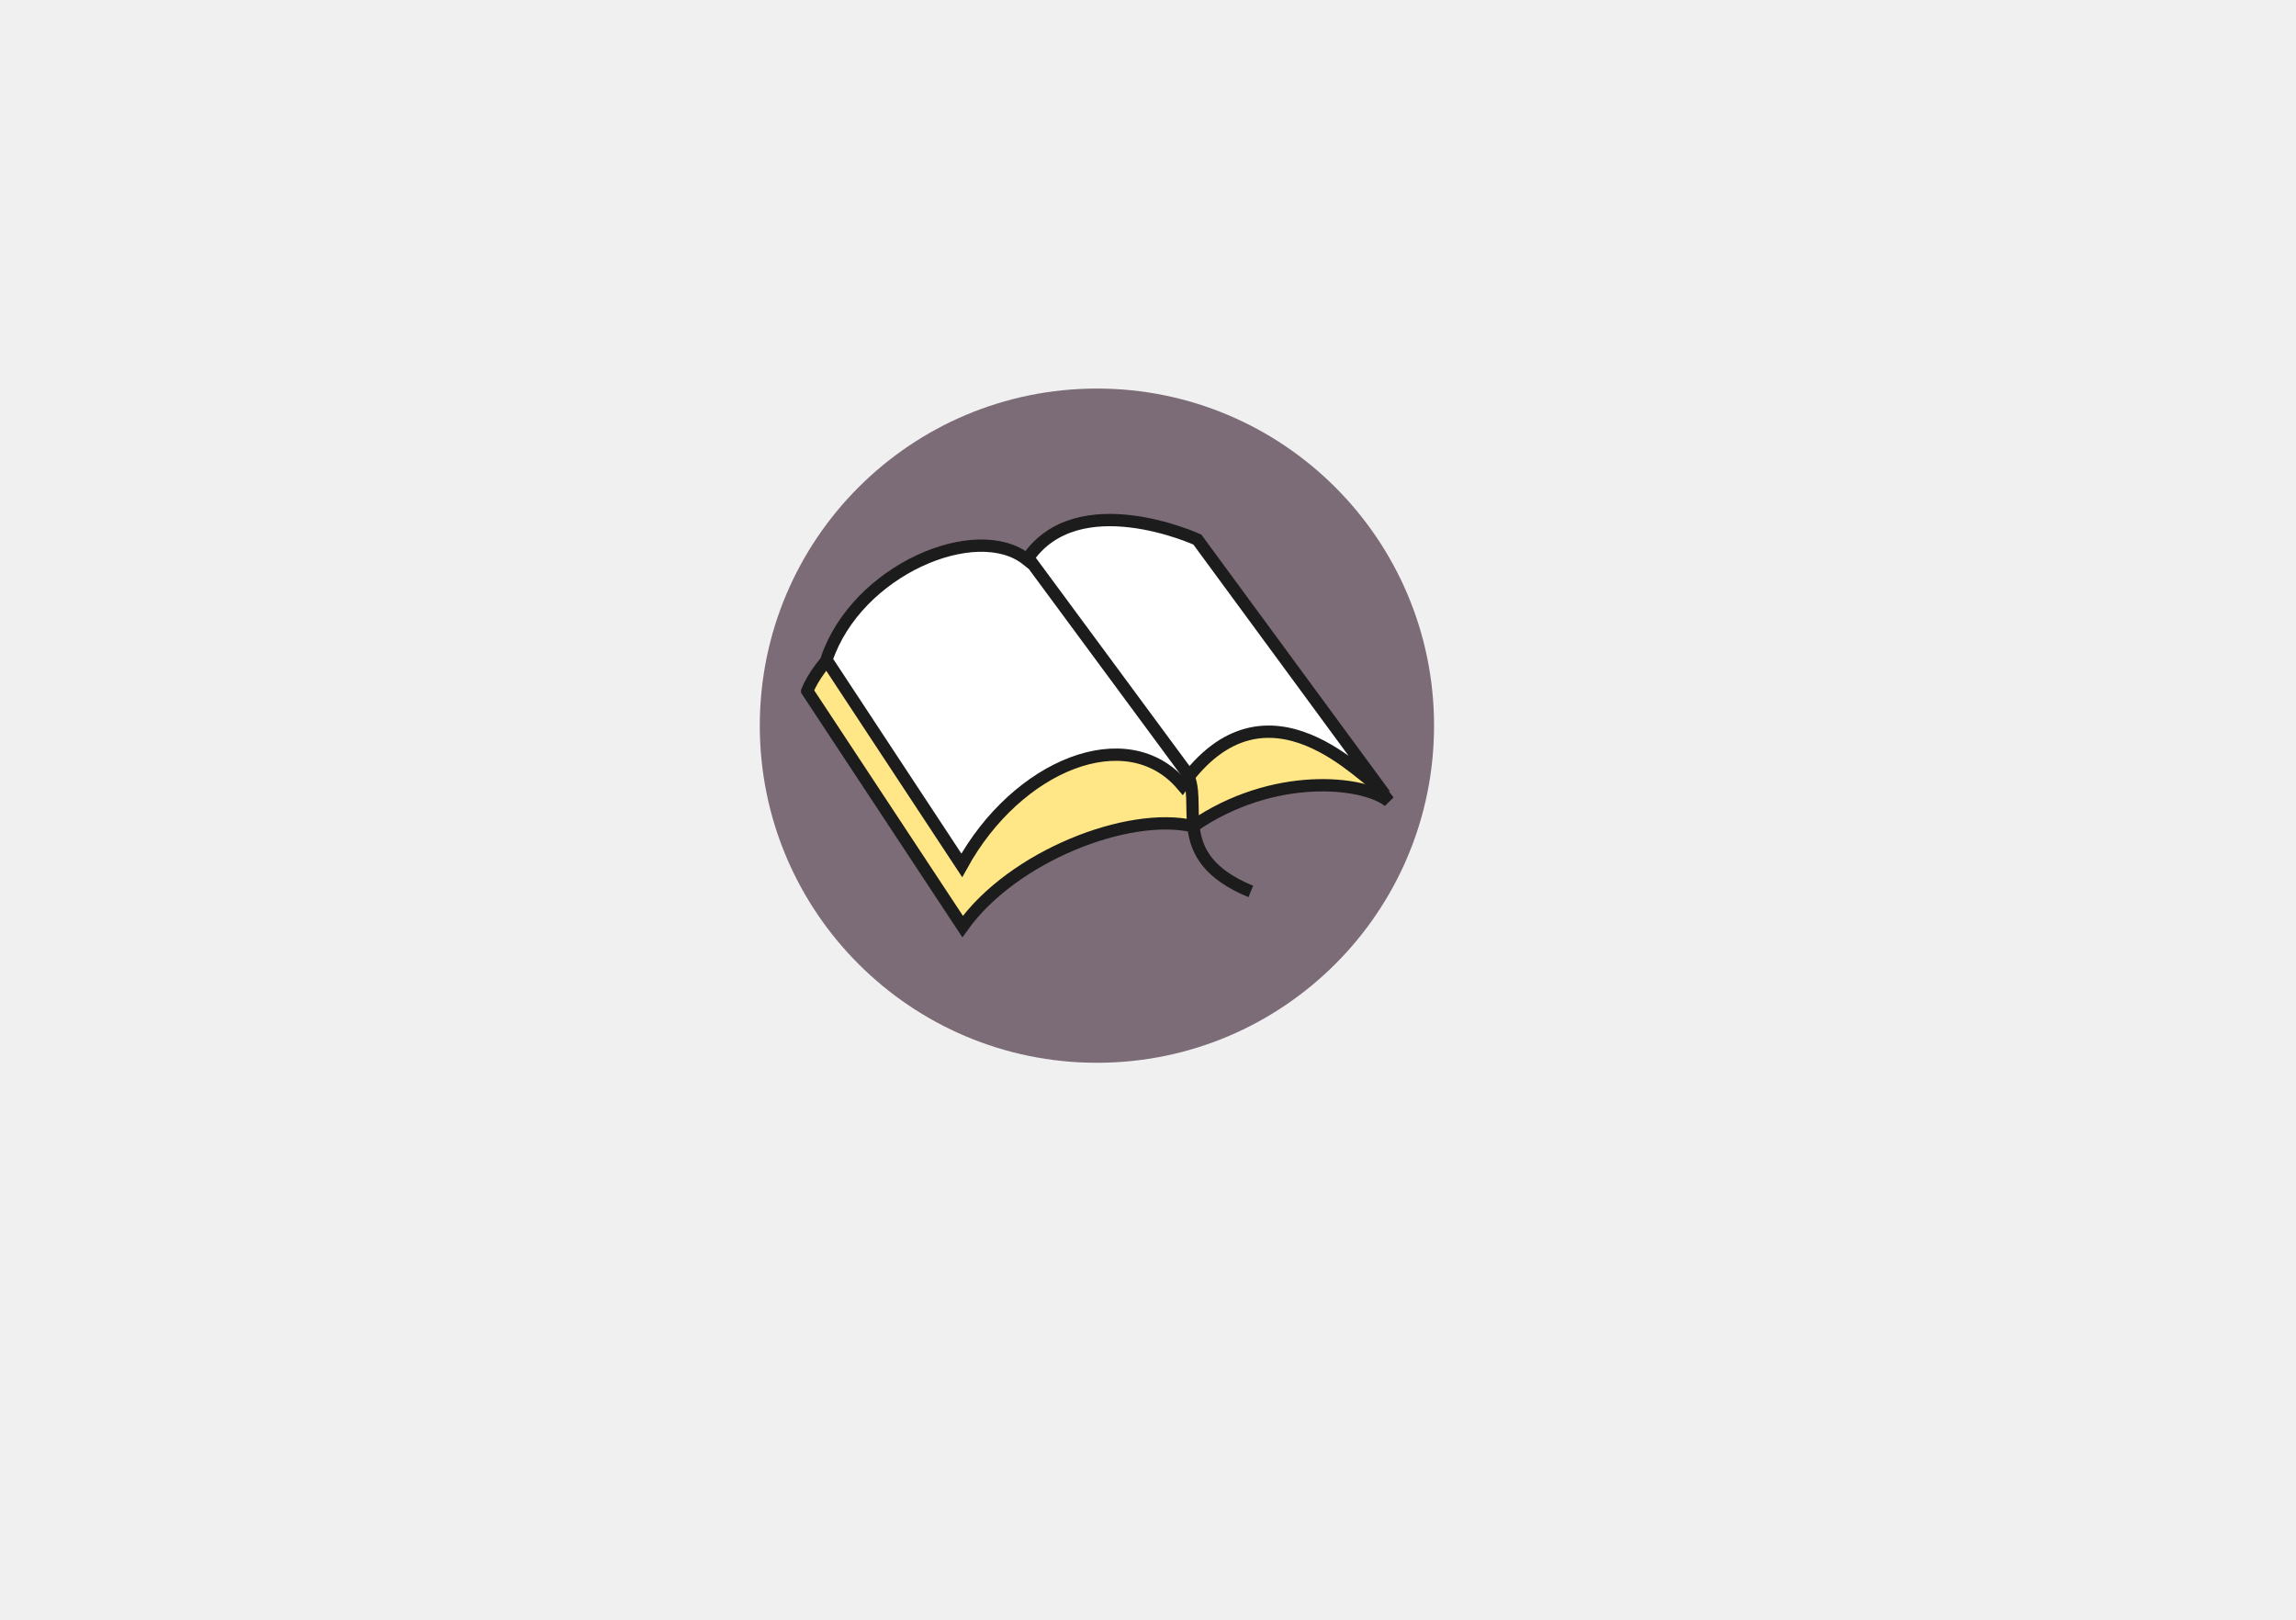
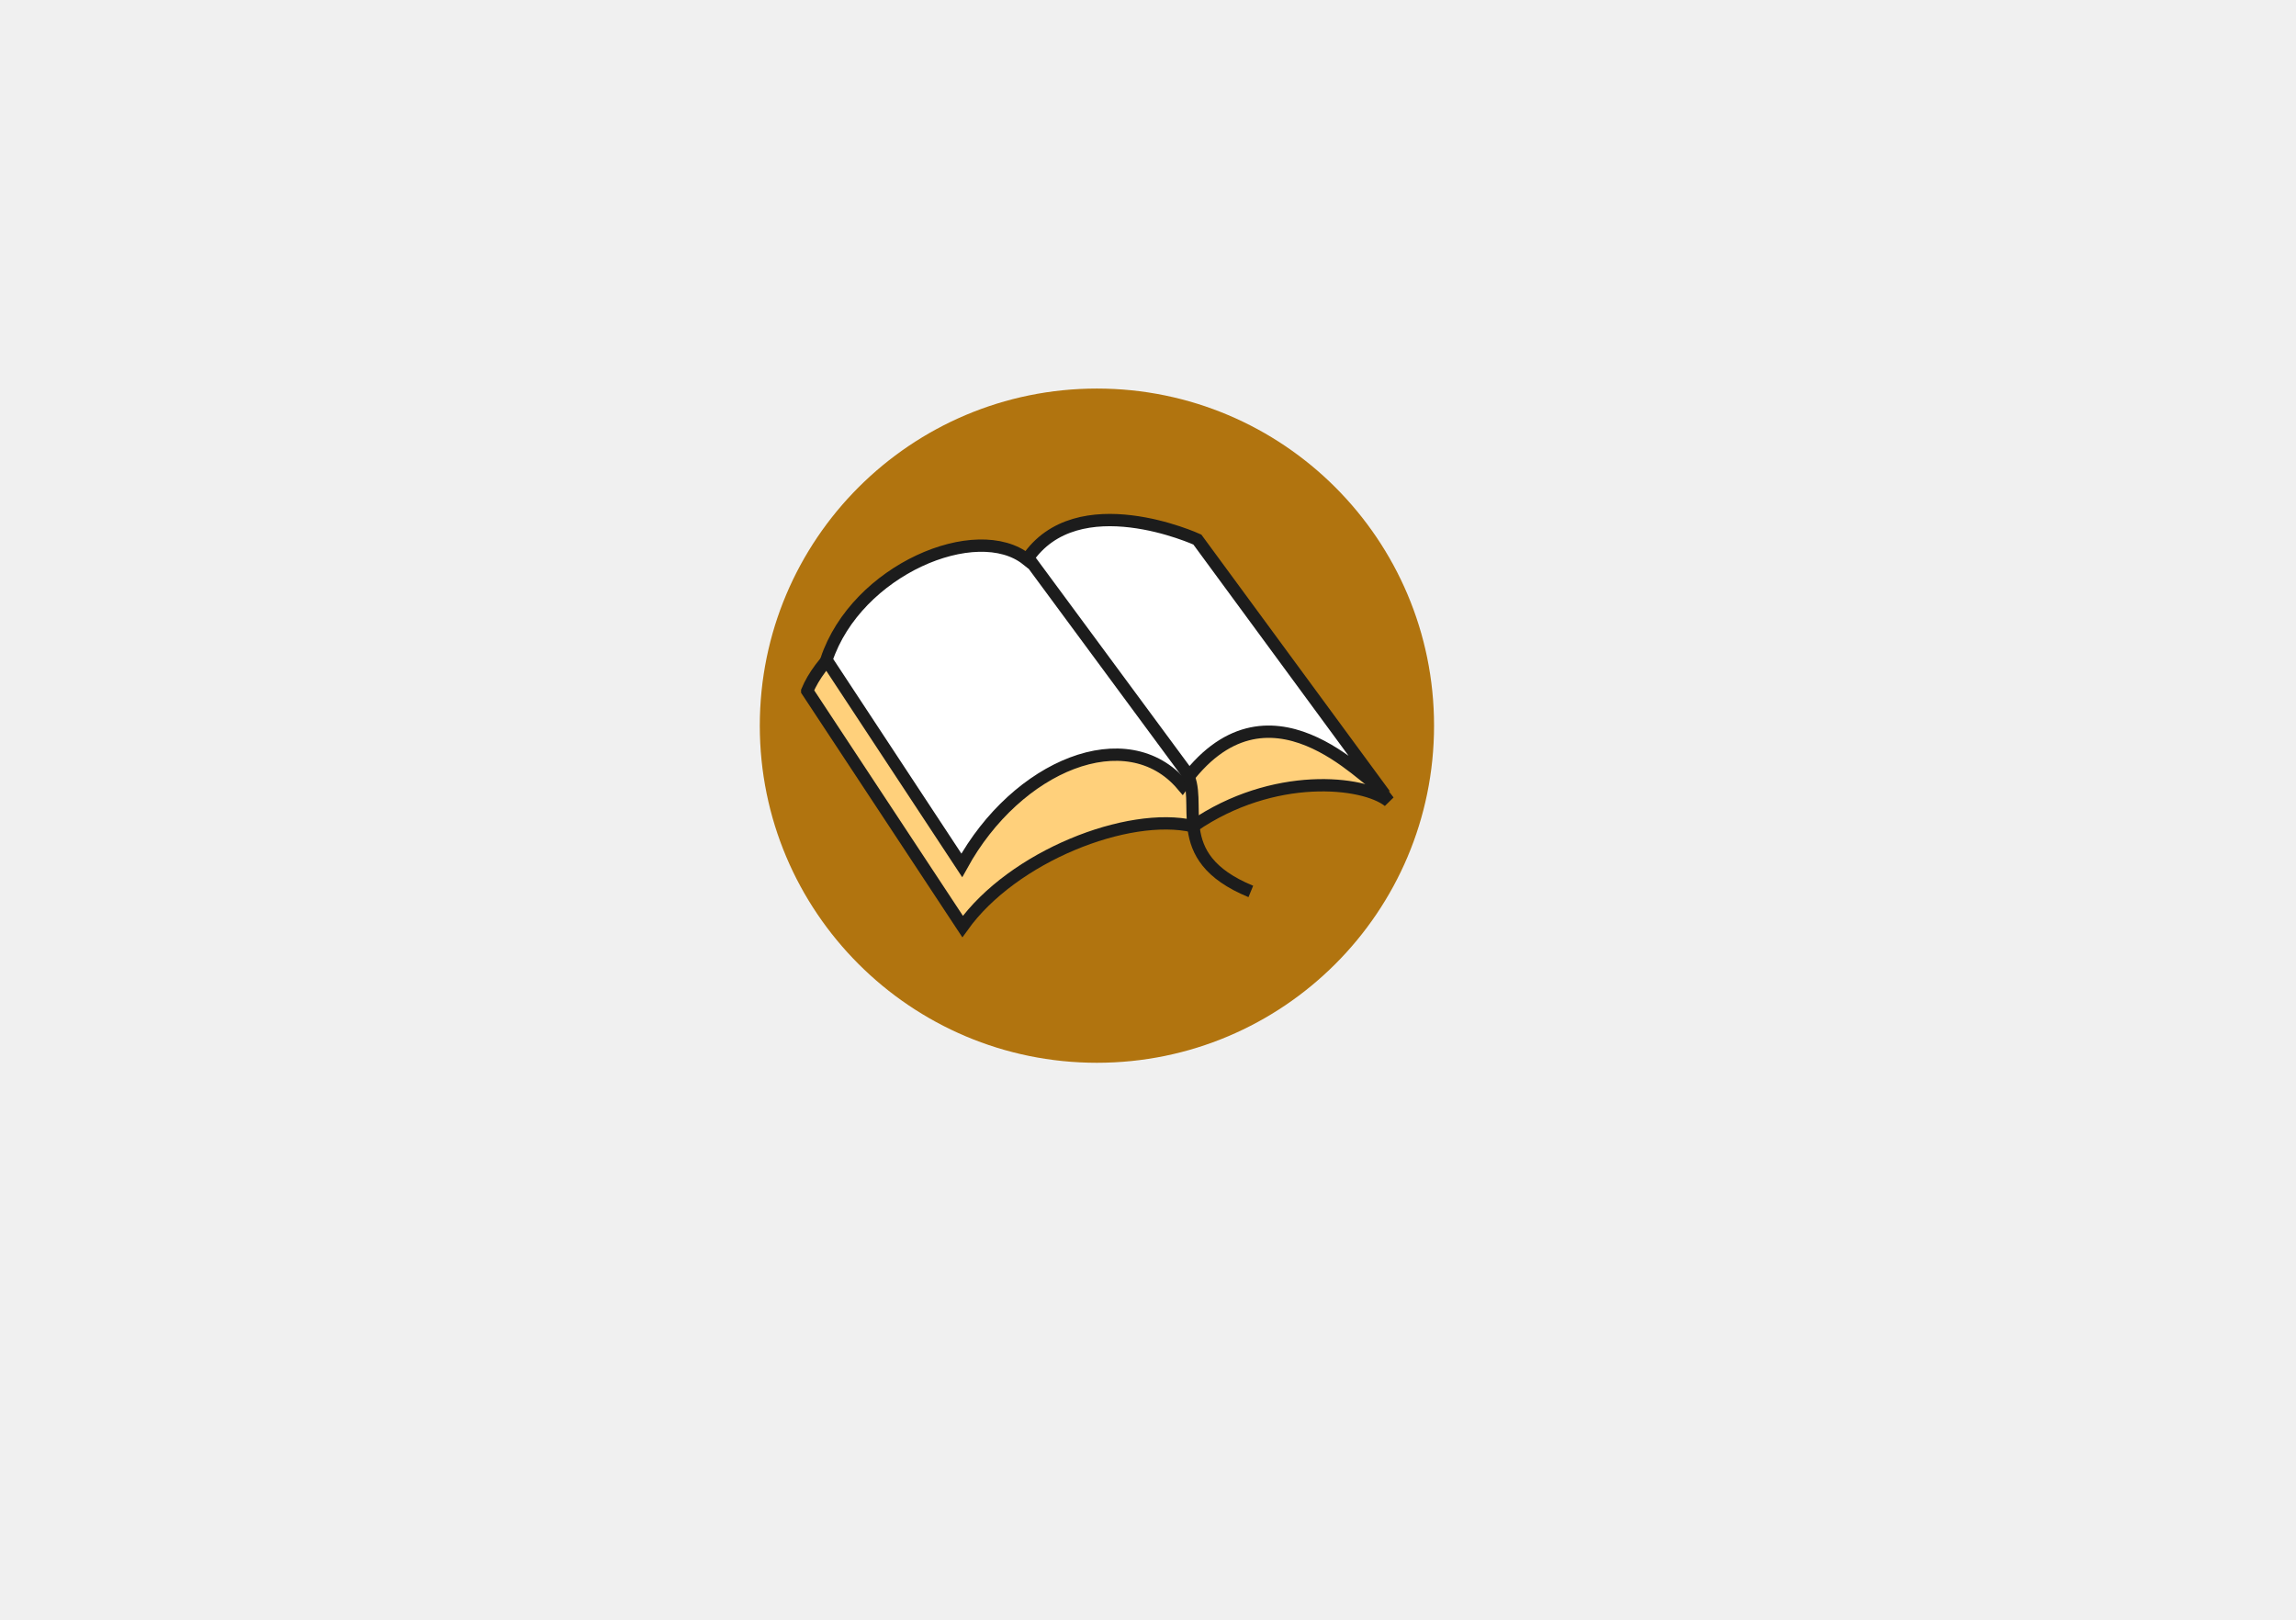
<svg xmlns="http://www.w3.org/2000/svg" id="svg1" viewBox="0 0 241.16 170.09" version="1.0" y="0" x="0">
  <defs id="defs10" />
-   <circle style="fill:#7c6c77;fill-opacity:1;stroke:none;stroke-width:0.977;stroke-opacity:1" id="path852" cx="115.215" cy="76.223" r="35.41" />
-   <path id="path2354" style="fill:#ffe787;fill-opacity:1;fill-rule:evenodd;stroke:#1c1c1c;stroke-width:1.293;stroke-opacity:1" d="m 84.787,72.574 16.321,24.746 c 5.265,-7.37 17.373,-12.111 24.219,-10.531 8.423,-5.79 17.901,-4.738 20.534,-2.633 L 126.906,59.413 c 0,0 -13.163,-3.685 -18.428,4.21 -9.475,-4.21 -21.059,2.633 -23.691,8.95 z" />
+   <circle style="fill:#b1740f;fill-opacity:1;stroke:none;stroke-width:0.977;stroke-opacity:1" id="path852" cx="115.215" cy="76.223" r="35.41" />
+   <path id="path2354" style="fill:#ffd07b;fill-opacity:1;fill-rule:evenodd;stroke:#1c1c1c;stroke-width:1.293;stroke-opacity:1" d="m 84.787,72.574 16.321,24.746 c 5.265,-7.37 17.373,-12.111 24.219,-10.531 8.423,-5.79 17.901,-4.738 20.534,-2.633 L 126.906,59.413 c 0,0 -13.163,-3.685 -18.428,4.21 -9.475,-4.21 -21.059,2.633 -23.691,8.95 z" />
  <path id="path2356" style="fill:#ffffff;fill-rule:evenodd;stroke:#1c1c1c;stroke-width:1.293;stroke-opacity:1" d="m 86.804,69.31 14.216,21.586 c 5.79,-10.531 17.373,-15.268 23.166,-8.423 8.95,-12.638 19.478,0 20.531,0 L 125.763,56.675 c 0,0 -12.636,-5.793 -17.901,2.105 -5.263,-4.213 -17.898,1.053 -21.059,10.531 z" />
  <path id="path3599" style="fill:none;stroke:#1c1c1c;stroke-width:1.293;stroke-opacity:1" d="m 108.214,58.886 16.323,22.114 c 2.105,3.158 -2.108,8.95 6.843,12.636" />
</svg>
